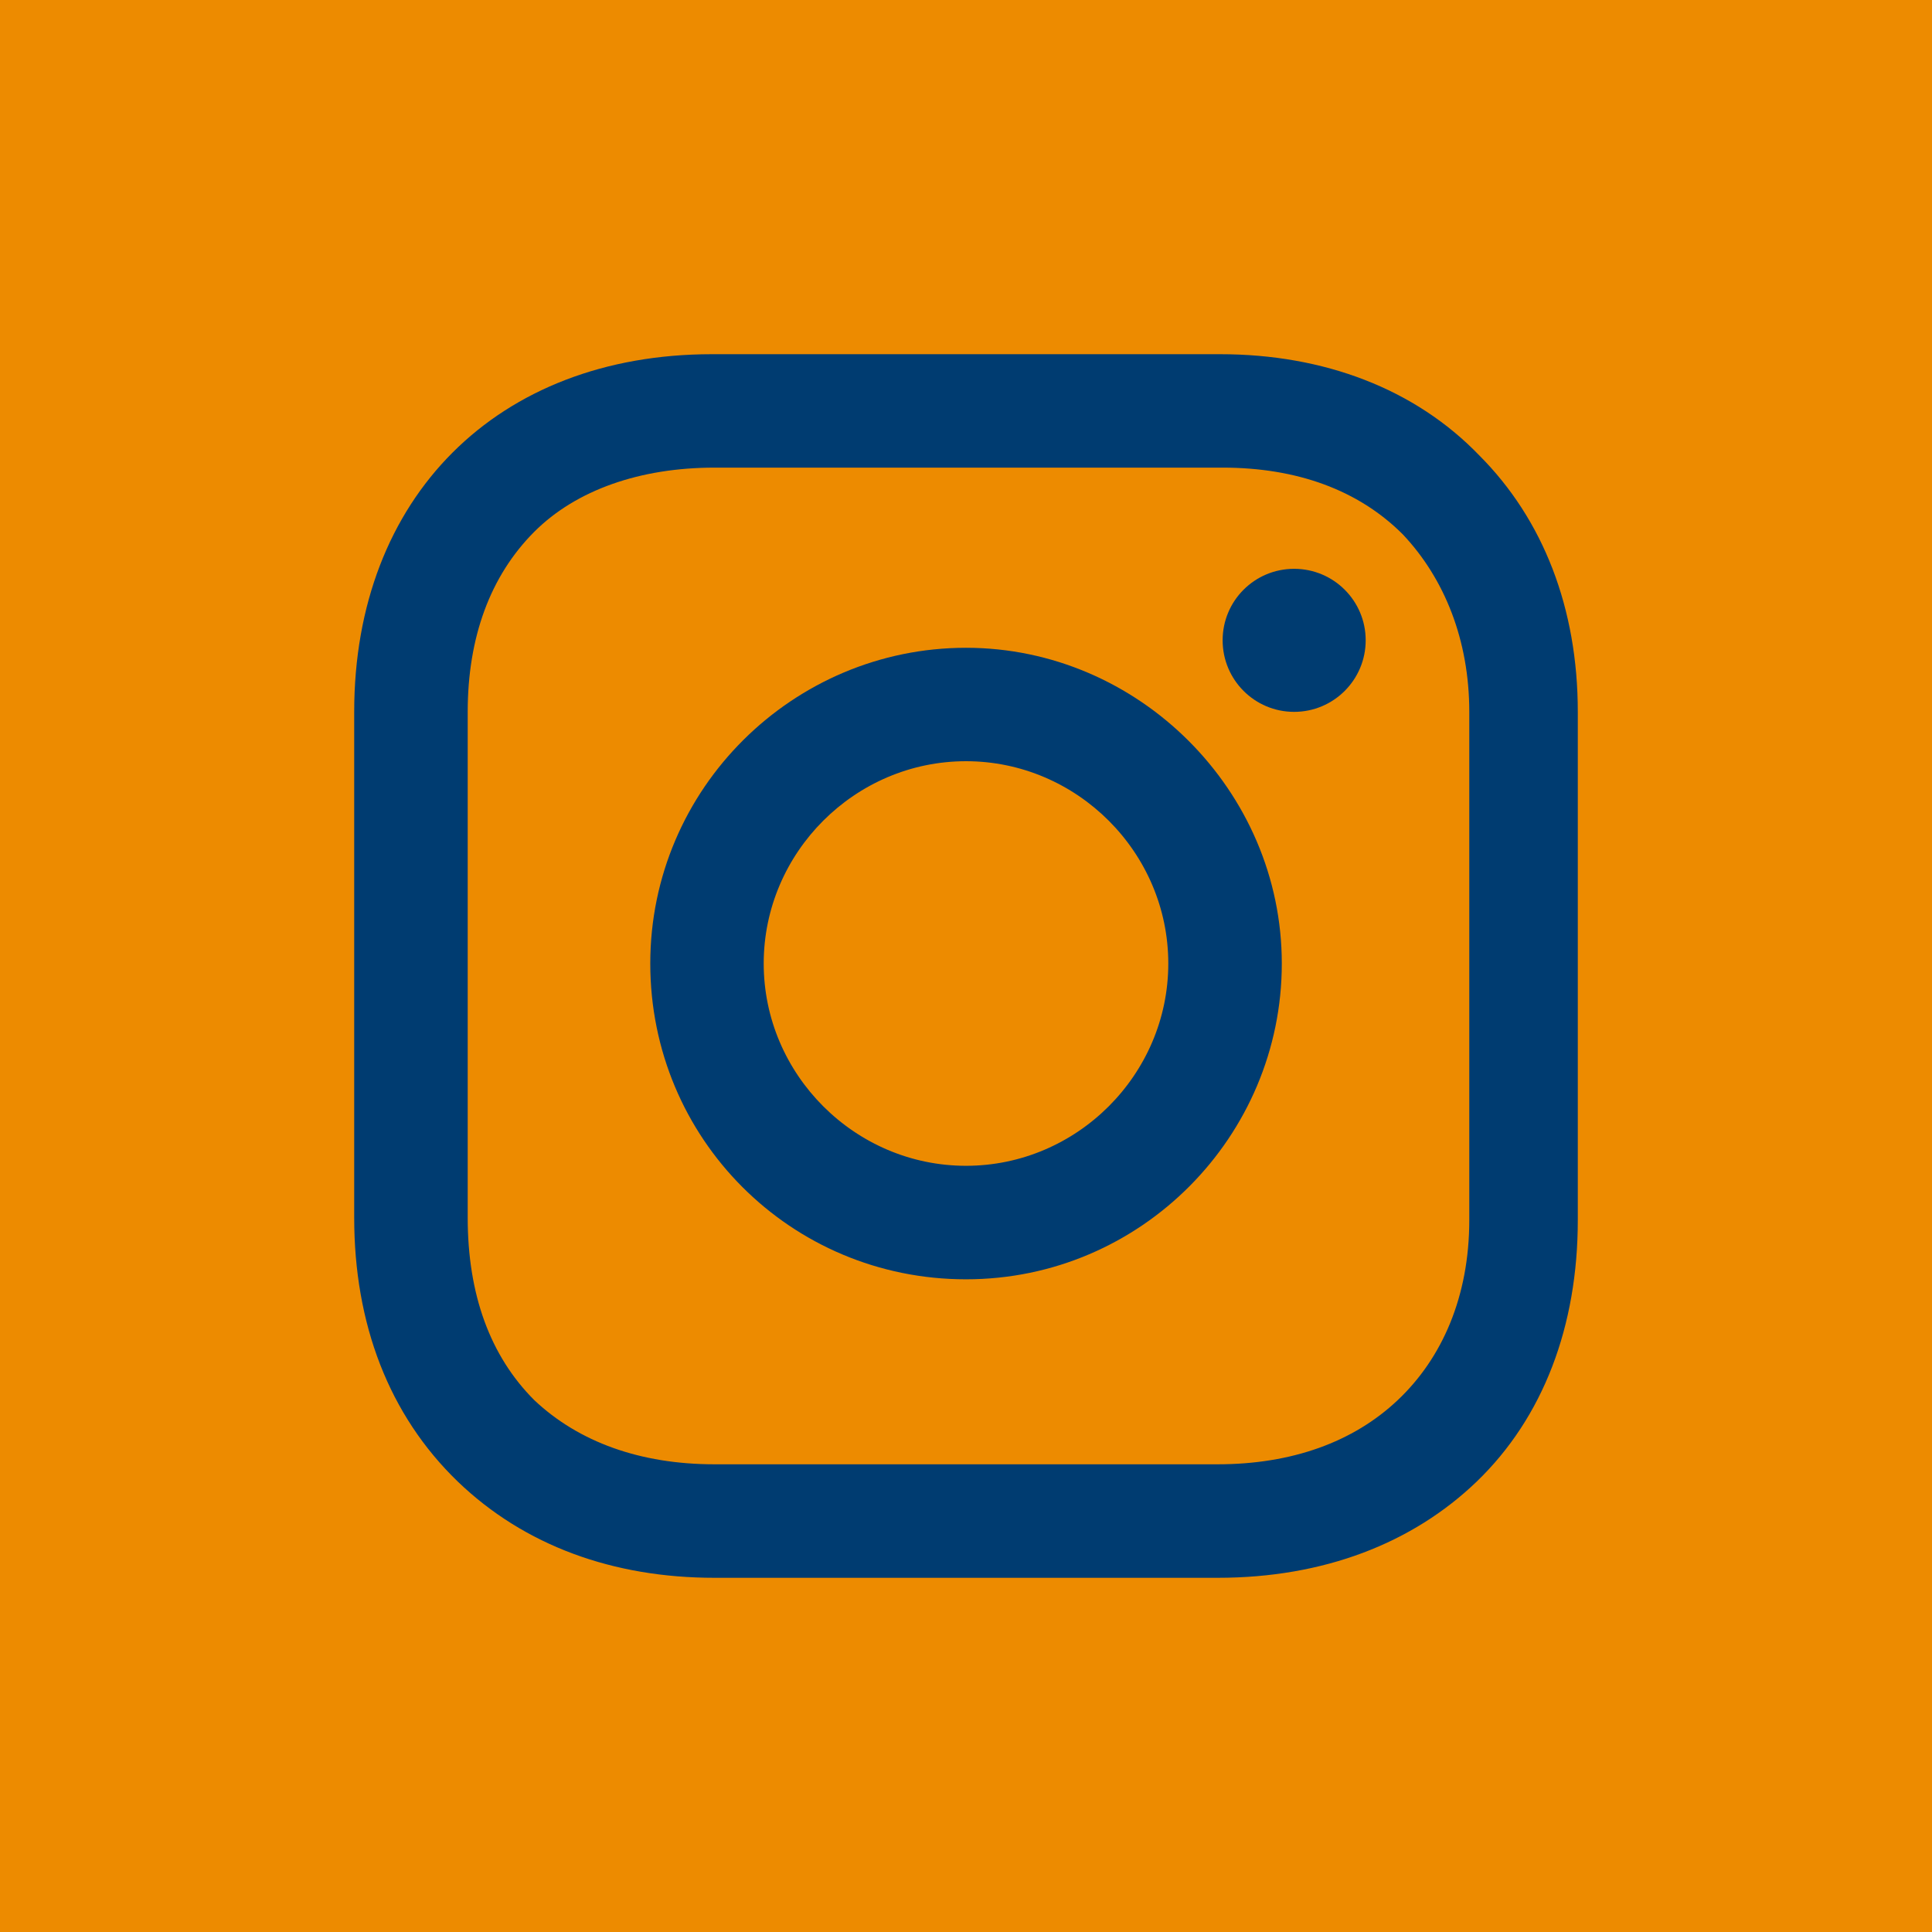
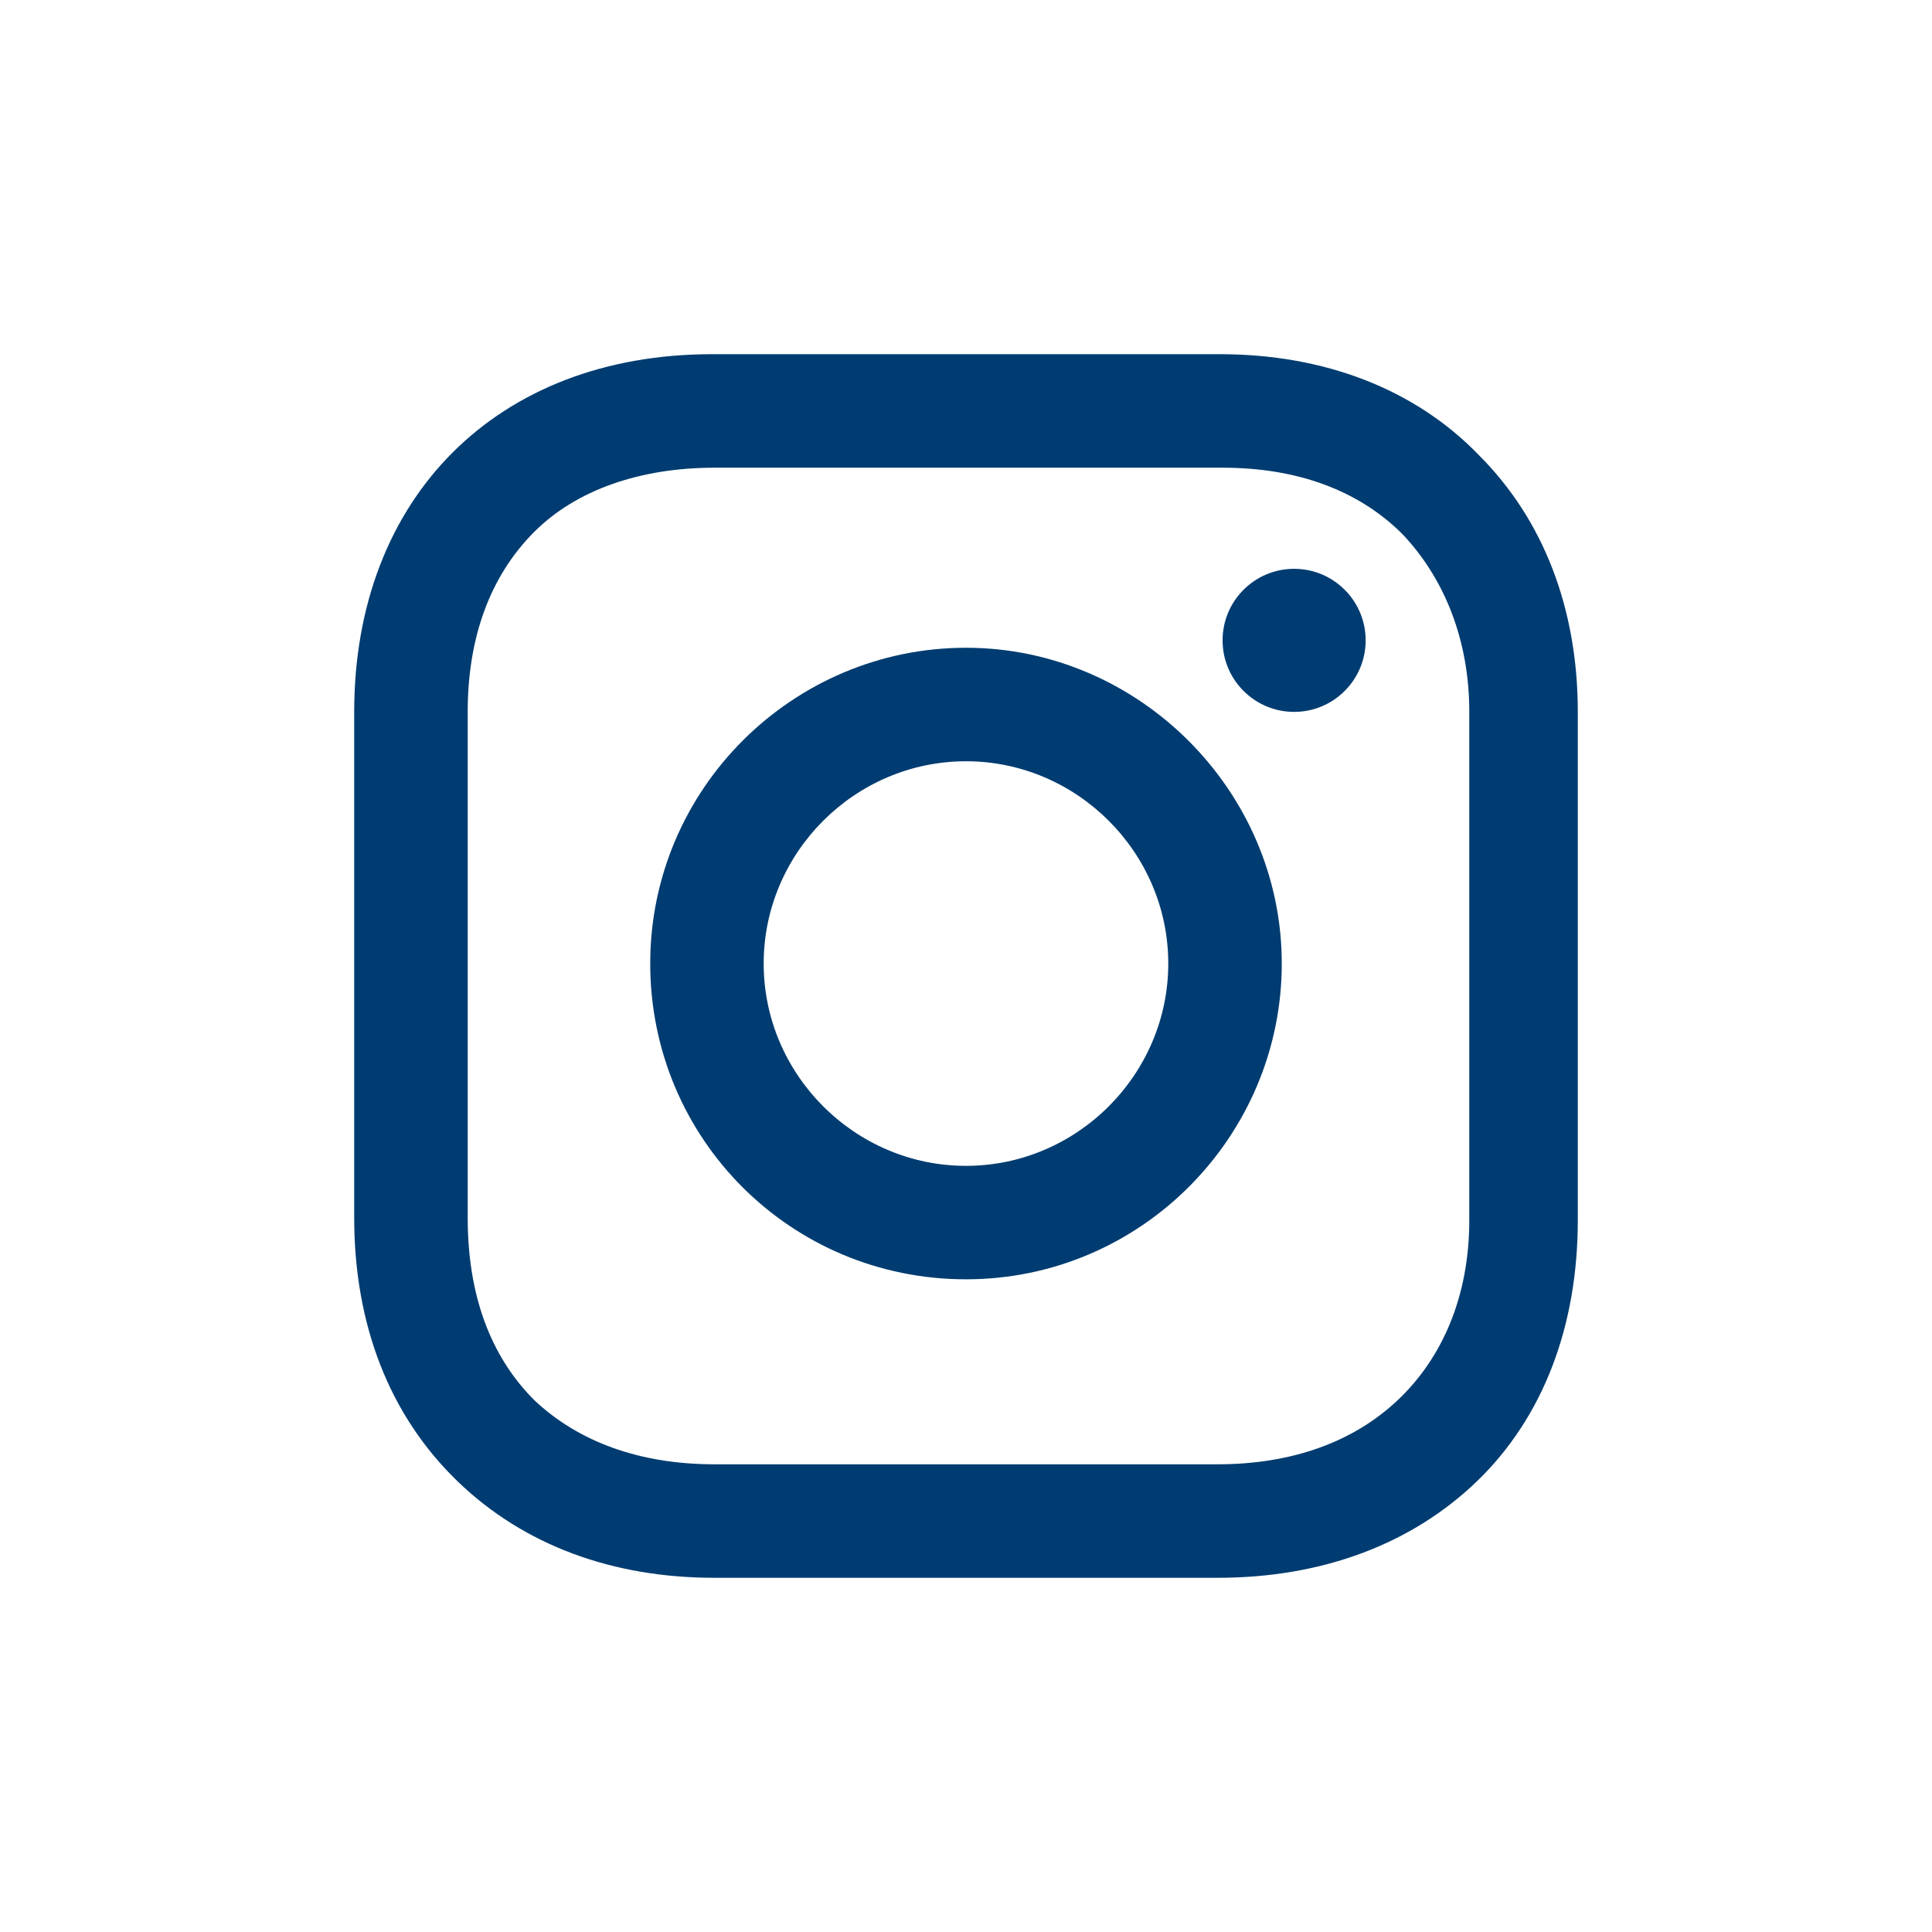
- <svg xmlns="http://www.w3.org/2000/svg" width="24" height="24" viewBox="0 0 24 24" fill="none">
-   <rect width="24" height="24" fill="#ED8B00" />
-   <path d="M12 8.047C9.855 8.047 8.078 9.793 8.078 11.969C8.078 14.145 9.824 15.892 12 15.892C14.176 15.892 15.923 14.114 15.923 11.969C15.923 9.824 14.145 8.047 12 8.047ZM12 14.482C10.621 14.482 9.487 13.348 9.487 11.969C9.487 10.59 10.621 9.456 12 9.456C13.379 9.456 14.513 10.59 14.513 11.969C14.513 13.348 13.379 14.482 12 14.482Z" fill="#003C71" />
-   <path d="M16.076 8.843C16.567 8.843 16.965 8.445 16.965 7.954C16.965 7.463 16.567 7.066 16.076 7.066C15.585 7.066 15.188 7.463 15.188 7.954C15.188 8.445 15.585 8.843 16.076 8.843Z" fill="#003C71" />
-   <path d="M18.375 5.656C17.578 4.829 16.444 4.4 15.157 4.4H8.844C6.178 4.4 4.4 6.177 4.4 8.843V15.126C4.4 16.443 4.829 17.577 5.687 18.405C6.515 19.201 7.618 19.6 8.875 19.6H15.126C16.444 19.6 17.547 19.171 18.344 18.405C19.171 17.608 19.6 16.474 19.6 15.156V8.843C19.6 7.556 19.171 6.453 18.375 5.656ZM18.252 15.156C18.252 16.106 17.915 16.872 17.363 17.393C16.812 17.914 16.046 18.19 15.126 18.19H8.875C7.955 18.19 7.189 17.914 6.637 17.393C6.086 16.842 5.81 16.076 5.81 15.126V8.843C5.81 7.924 6.086 7.158 6.637 6.606C7.158 6.085 7.955 5.809 8.875 5.809H15.188C16.107 5.809 16.873 6.085 17.425 6.637C17.946 7.188 18.252 7.955 18.252 8.843V15.156Z" fill="#003C71" />
+ <svg xmlns="http://www.w3.org/2000/svg" width="36" height="36" viewBox="0 0 36 36" fill="none">
+   <rect width="36" height="36" fill="white" />
+   <path d="M18 12.07C14.782 12.07 12.116 14.691 12.116 17.954C12.116 21.218 14.736 23.838 18 23.838C21.263 23.838 23.884 21.172 23.884 17.954C23.884 14.736 21.217 12.07 18 12.07ZM18 21.724C15.931 21.724 14.23 20.023 14.23 17.954C14.23 15.886 15.931 14.185 18 14.185C20.068 14.185 21.769 15.886 21.769 17.954C21.769 20.023 20.068 21.724 18 21.724Z" fill="#003C71" />
+   <path d="M24.114 13.265C24.85 13.265 25.447 12.668 25.447 11.932C25.447 11.196 24.85 10.599 24.114 10.599C23.378 10.599 22.781 11.196 22.781 11.932C22.781 12.668 23.378 13.265 24.114 13.265Z" fill="#003C71" />
+   <path d="M27.561 8.485C26.366 7.244 24.665 6.6 22.735 6.6H13.265C9.266 6.6 6.6 9.266 6.6 13.265V22.689C6.6 24.665 7.244 26.366 8.531 27.607C9.772 28.802 11.427 29.4 13.311 29.4H22.689C24.665 29.4 26.32 28.756 27.515 27.607C28.756 26.412 29.4 24.711 29.4 22.735V13.265C29.4 11.335 28.756 9.68 27.561 8.485ZM27.378 22.735C27.378 24.16 26.872 25.309 26.044 26.09C25.217 26.872 24.068 27.285 22.689 27.285H13.311C11.932 27.285 10.783 26.872 9.956 26.09C9.128 25.263 8.715 24.114 8.715 22.689V13.265C8.715 11.886 9.128 10.737 9.956 9.91C10.737 9.128 11.932 8.715 13.311 8.715H22.781C24.16 8.715 25.309 9.128 26.136 9.956C26.918 10.783 27.378 11.932 27.378 13.265V22.735Z" fill="#003C71" />
</svg>
